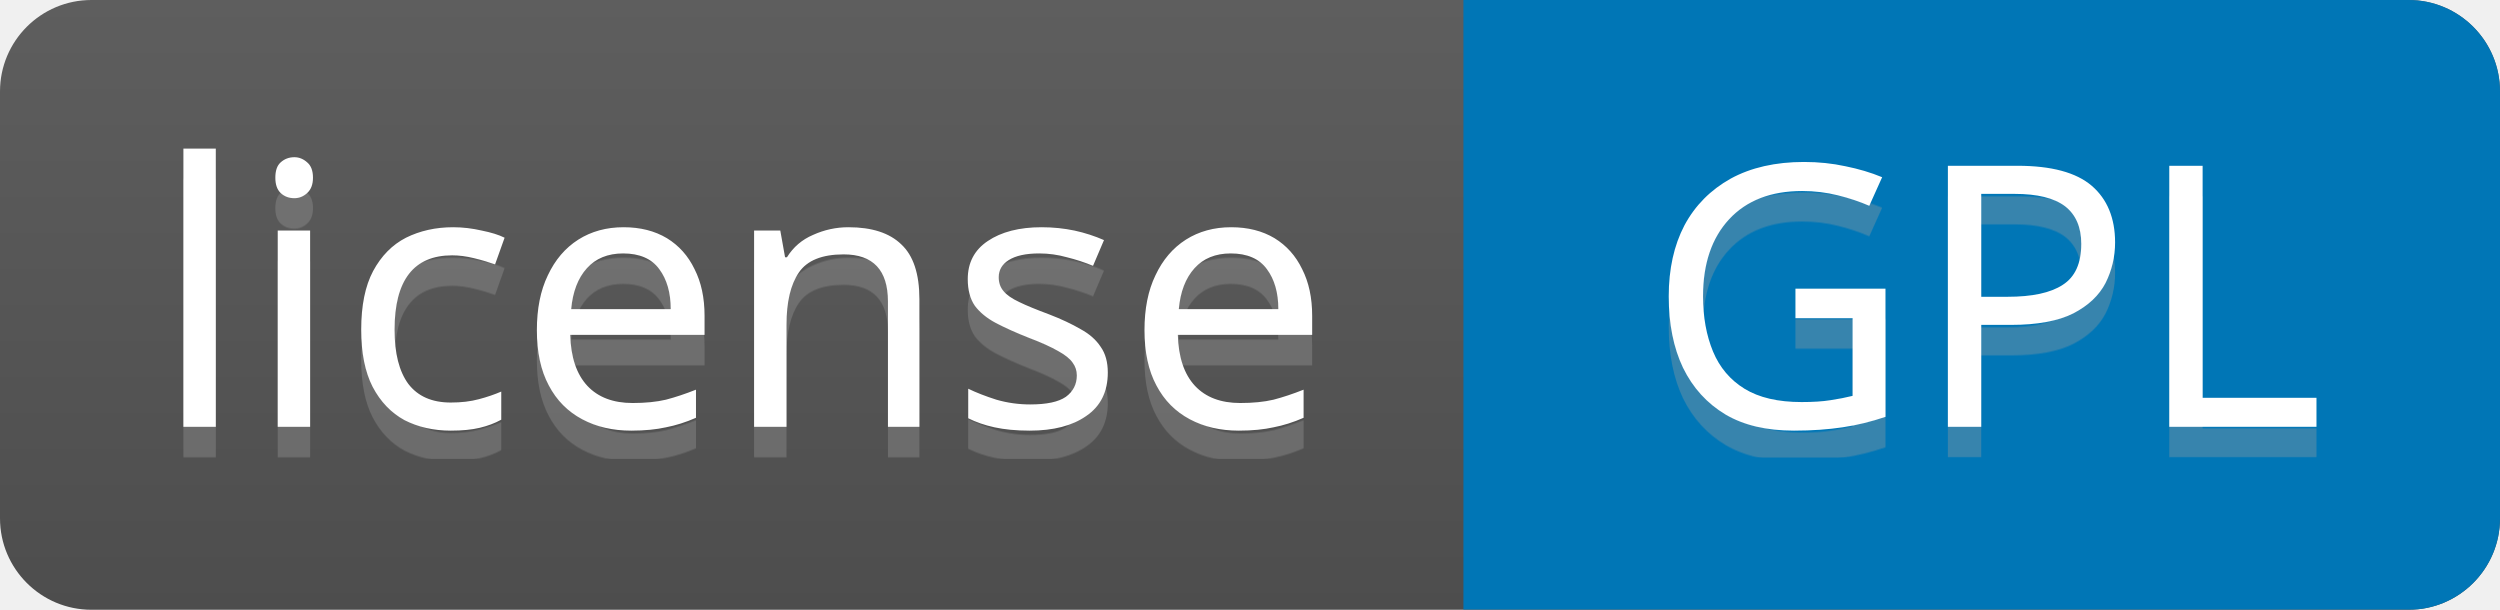
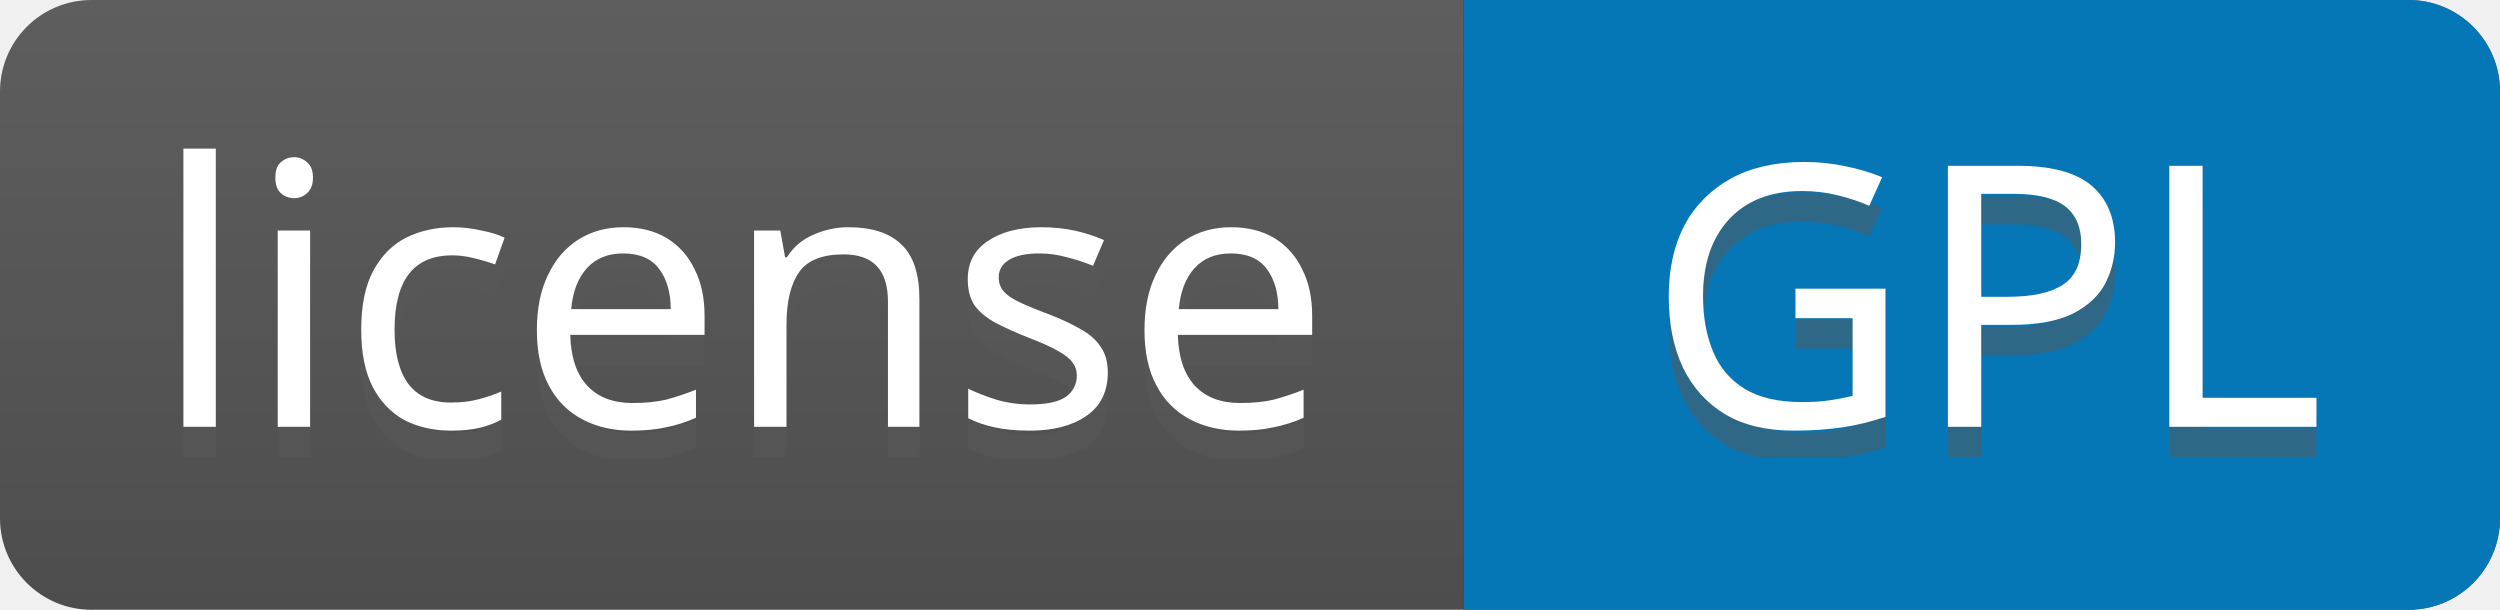
- <svg xmlns="http://www.w3.org/2000/svg" xmlns:xlink="http://www.w3.org/1999/xlink" width="82px" height="20px" viewBox="0 0 82 20" version="1.1">
+ <svg xmlns="http://www.w3.org/2000/svg" xmlns:xlink="http://www.w3.org/1999/xlink" width="82" height="20" viewBox="0 0 82 20">
  <defs>
-     <linearGradient x1="50%" y1="0%" x2="50%" y2="100%" id="linearGradient-1">
-       <stop stop-color="#5E5E5E" offset="0%" />
-       <stop stop-color="#4D4D4D" offset="100%" />
+     <filter id="e" width="100%" height="100%" x="0%" y="0%" filterUnits="objectBoundingBox">
+       <feOffset in="SourceAlpha" result="shadowOffsetInner1" />
+       <feComposite in="shadowOffsetInner1" in2="SourceAlpha" k2="-1" k3="1" operator="arithmetic" result="shadowInnerInner1" />
+       <feColorMatrix in="shadowInnerInner1" values="0 0 0 0 0 0 0 0 0 0 0 0 0 0 0 0 0 0 0.5 0" />
+     </filter>
+     <filter id="g" width="102.6%" height="118.8%" x="-1.3%" y="-3.1%" filterUnits="objectBoundingBox">
+       <feOffset dy="1" in="SourceAlpha" result="shadowOffsetOuter1" />
+       <feColorMatrix in="shadowOffsetOuter1" values="0 0 0 0 0.347 0 0 0 0 0.347 0 0 0 0 0.347 0 0 0 0.498 0" />
+     </filter>
+     <filter id="i" width="104.3%" height="118.8%" x="-2.2%" y="-3.1%" filterUnits="objectBoundingBox">
+       <feOffset dy="1" in="SourceAlpha" result="shadowOffsetOuter1" />
+       <feColorMatrix in="shadowOffsetOuter1" values="0 0 0 0 0.347 0 0 0 0 0.347 0 0 0 0 0.347 0 0 0 0.498 0" />
+     </filter>
+     <text id="f" fill="#FFF" font-family="AvenirNext-Medium, Avenir Next" font-size="12" font-weight="400">
+       <tspan x="5" y="14">license</tspan>
+     </text>
+     <text id="h" fill="#FFF" font-family="AvenirNext-Medium, Avenir Next" font-size="12" font-weight="400">
+       <tspan x="54" y="14">GPL</tspan>
+     </text>
+     <rect id="a" width="82" height="20" x="0" y="0" rx="3" />
+     <rect id="d" width="55" height="20" x="48" y="0" />
+     <linearGradient id="b" x1="50%" x2="50%" y1="0%" y2="100%">
+       <stop offset="0%" stop-color="#5E5E5E" />
+       <stop offset="100%" stop-color="#4D4D4D" />
    </linearGradient>
-     <rect id="path-2" x="0" y="0" width="82" height="20" rx="3" />
-     <filter x="-50%" y="-50%" width="200%" height="200%" filterUnits="objectBoundingBox" id="filter-4">
-       <feOffset dx="0" dy="0" in="SourceAlpha" result="shadowOffsetInner1" />
-       <feGaussianBlur stdDeviation="0" in="shadowOffsetInner1" result="shadowBlurInner1" />
-       <feComposite in="shadowBlurInner1" in2="SourceAlpha" operator="arithmetic" k2="-1" k3="1" result="shadowInnerInner1" />
-       <feColorMatrix values="0 0 0 0 0   0 0 0 0 0   0 0 0 0 0  0 0 0 0.35 0" in="shadowInnerInner1" type="matrix" result="shadowMatrixInner1" />
-       <feMerge>
-         <feMergeNode in="SourceGraphic" />
-         <feMergeNode in="shadowMatrixInner1" />
-       </feMerge>
-     </filter>
-     <filter x="-50%" y="-50%" width="200%" height="200%" filterUnits="objectBoundingBox" id="filter-5">
-       <feOffset dx="0" dy="1" in="SourceAlpha" result="shadowOffsetOuter1" />
-       <feGaussianBlur stdDeviation="0" in="shadowOffsetOuter1" result="shadowBlurOuter1" />
-       <feColorMatrix values="0 0 0 0 0.347   0 0 0 0 0.347   0 0 0 0 0.347  0 0 0 0.349 0" in="shadowBlurOuter1" type="matrix" result="shadowMatrixOuter1" />
-       <feMerge>
-         <feMergeNode in="shadowMatrixOuter1" />
-         <feMergeNode in="SourceGraphic" />
-       </feMerge>
-     </filter>
-     <filter x="-50%" y="-50%" width="200%" height="200%" filterUnits="objectBoundingBox" id="filter-6">
-       <feOffset dx="0" dy="1" in="SourceAlpha" result="shadowOffsetOuter1" />
-       <feGaussianBlur stdDeviation="0" in="shadowOffsetOuter1" result="shadowBlurOuter1" />
-       <feColorMatrix values="0 0 0 0 0.347   0 0 0 0 0.347   0 0 0 0 0.347  0 0 0 0.349 0" in="shadowBlurOuter1" type="matrix" result="shadowMatrixOuter1" />
-       <feMerge>
-         <feMergeNode in="shadowMatrixOuter1" />
-         <feMergeNode in="SourceGraphic" />
-       </feMerge>
-     </filter>
  </defs>
-   <g id="Page-1" stroke="none" stroke-width="1" fill="none" fill-rule="evenodd">
-     <g id="License" transform="translate(-113, -28)">
-       <g id="gpl" transform="translate(113, 28)">
-         <mask id="mask-3" fill="white">
-           <use xlink:href="#path-2" />
-         </mask>
-         <use id="Mask" fill="url(#linearGradient-1)" xlink:href="#path-2" />
-         <rect id="颜色" fill="#0576B6" filter="url(#filter-4)" mask="url(#mask-3)" x="48" y="0" width="55" height="20" />
-         <text id="Cancel" fill="#FFFFFF" filter="url(#filter-5)" mask="url(#mask-3)" font-family="Avenir Next" font-size="12" font-weight="420">
-           <tspan x="5" y="14">license</tspan>
-         </text>
-         <text id="Cancel" fill="#FFFFFF" filter="url(#filter-6)" mask="url(#mask-3)" font-family="Avenir Next" font-size="12" font-weight="420">
-           <tspan x="54" y="14">GPL</tspan>
-         </text>
-       </g>
+   <g fill="none" fill-rule="evenodd">
+     <mask id="c" fill="#fff">
+       <use xlink:href="#a" />
+     </mask>
+     <use xlink:href="#a" fill="url(#b)" />
+     <g mask="url(#c)">
+       <use xlink:href="#d" fill="#0576B6" />
+       <use xlink:href="#d" fill="#000" filter="url(#e)" />
+     </g>
+     <g fill="#FFF" mask="url(#c)">
+       <use xlink:href="#f" filter="url(#g)" />
+       <use xlink:href="#f" />
+     </g>
+     <g fill="#FFF" mask="url(#c)">
+       <use xlink:href="#h" filter="url(#i)" />
+       <use xlink:href="#h" />
    </g>
  </g>
</svg>
